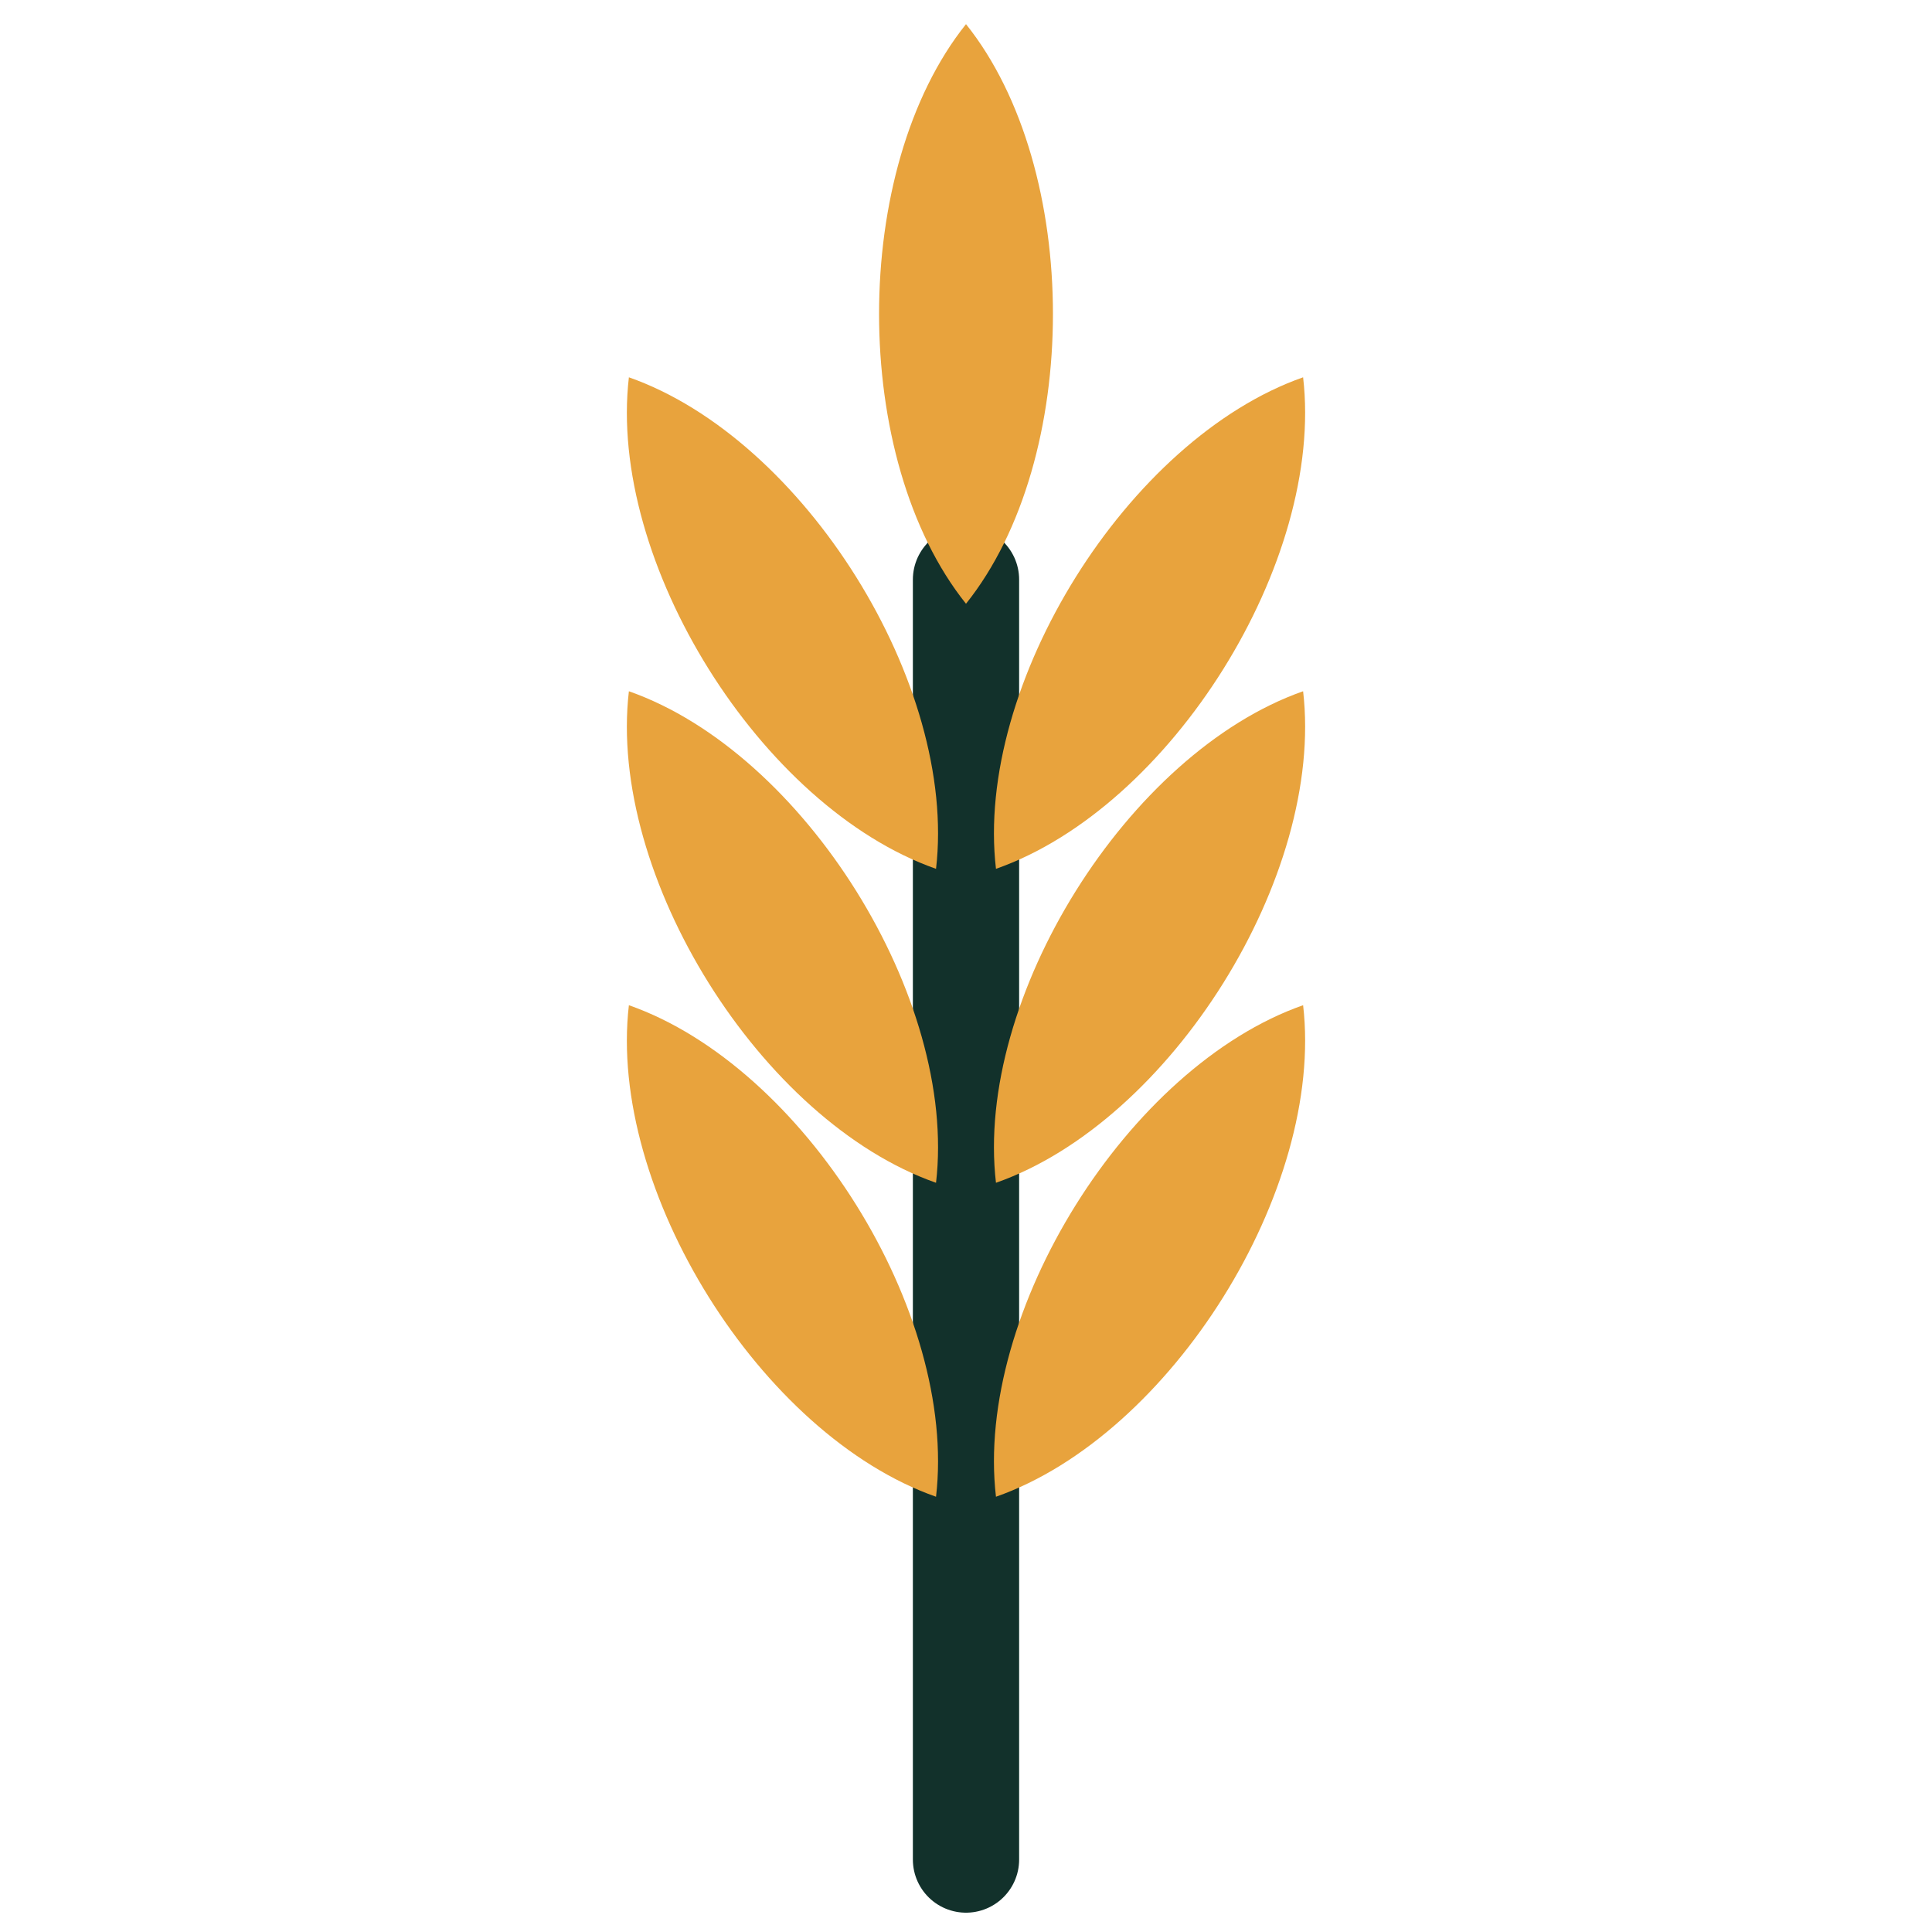
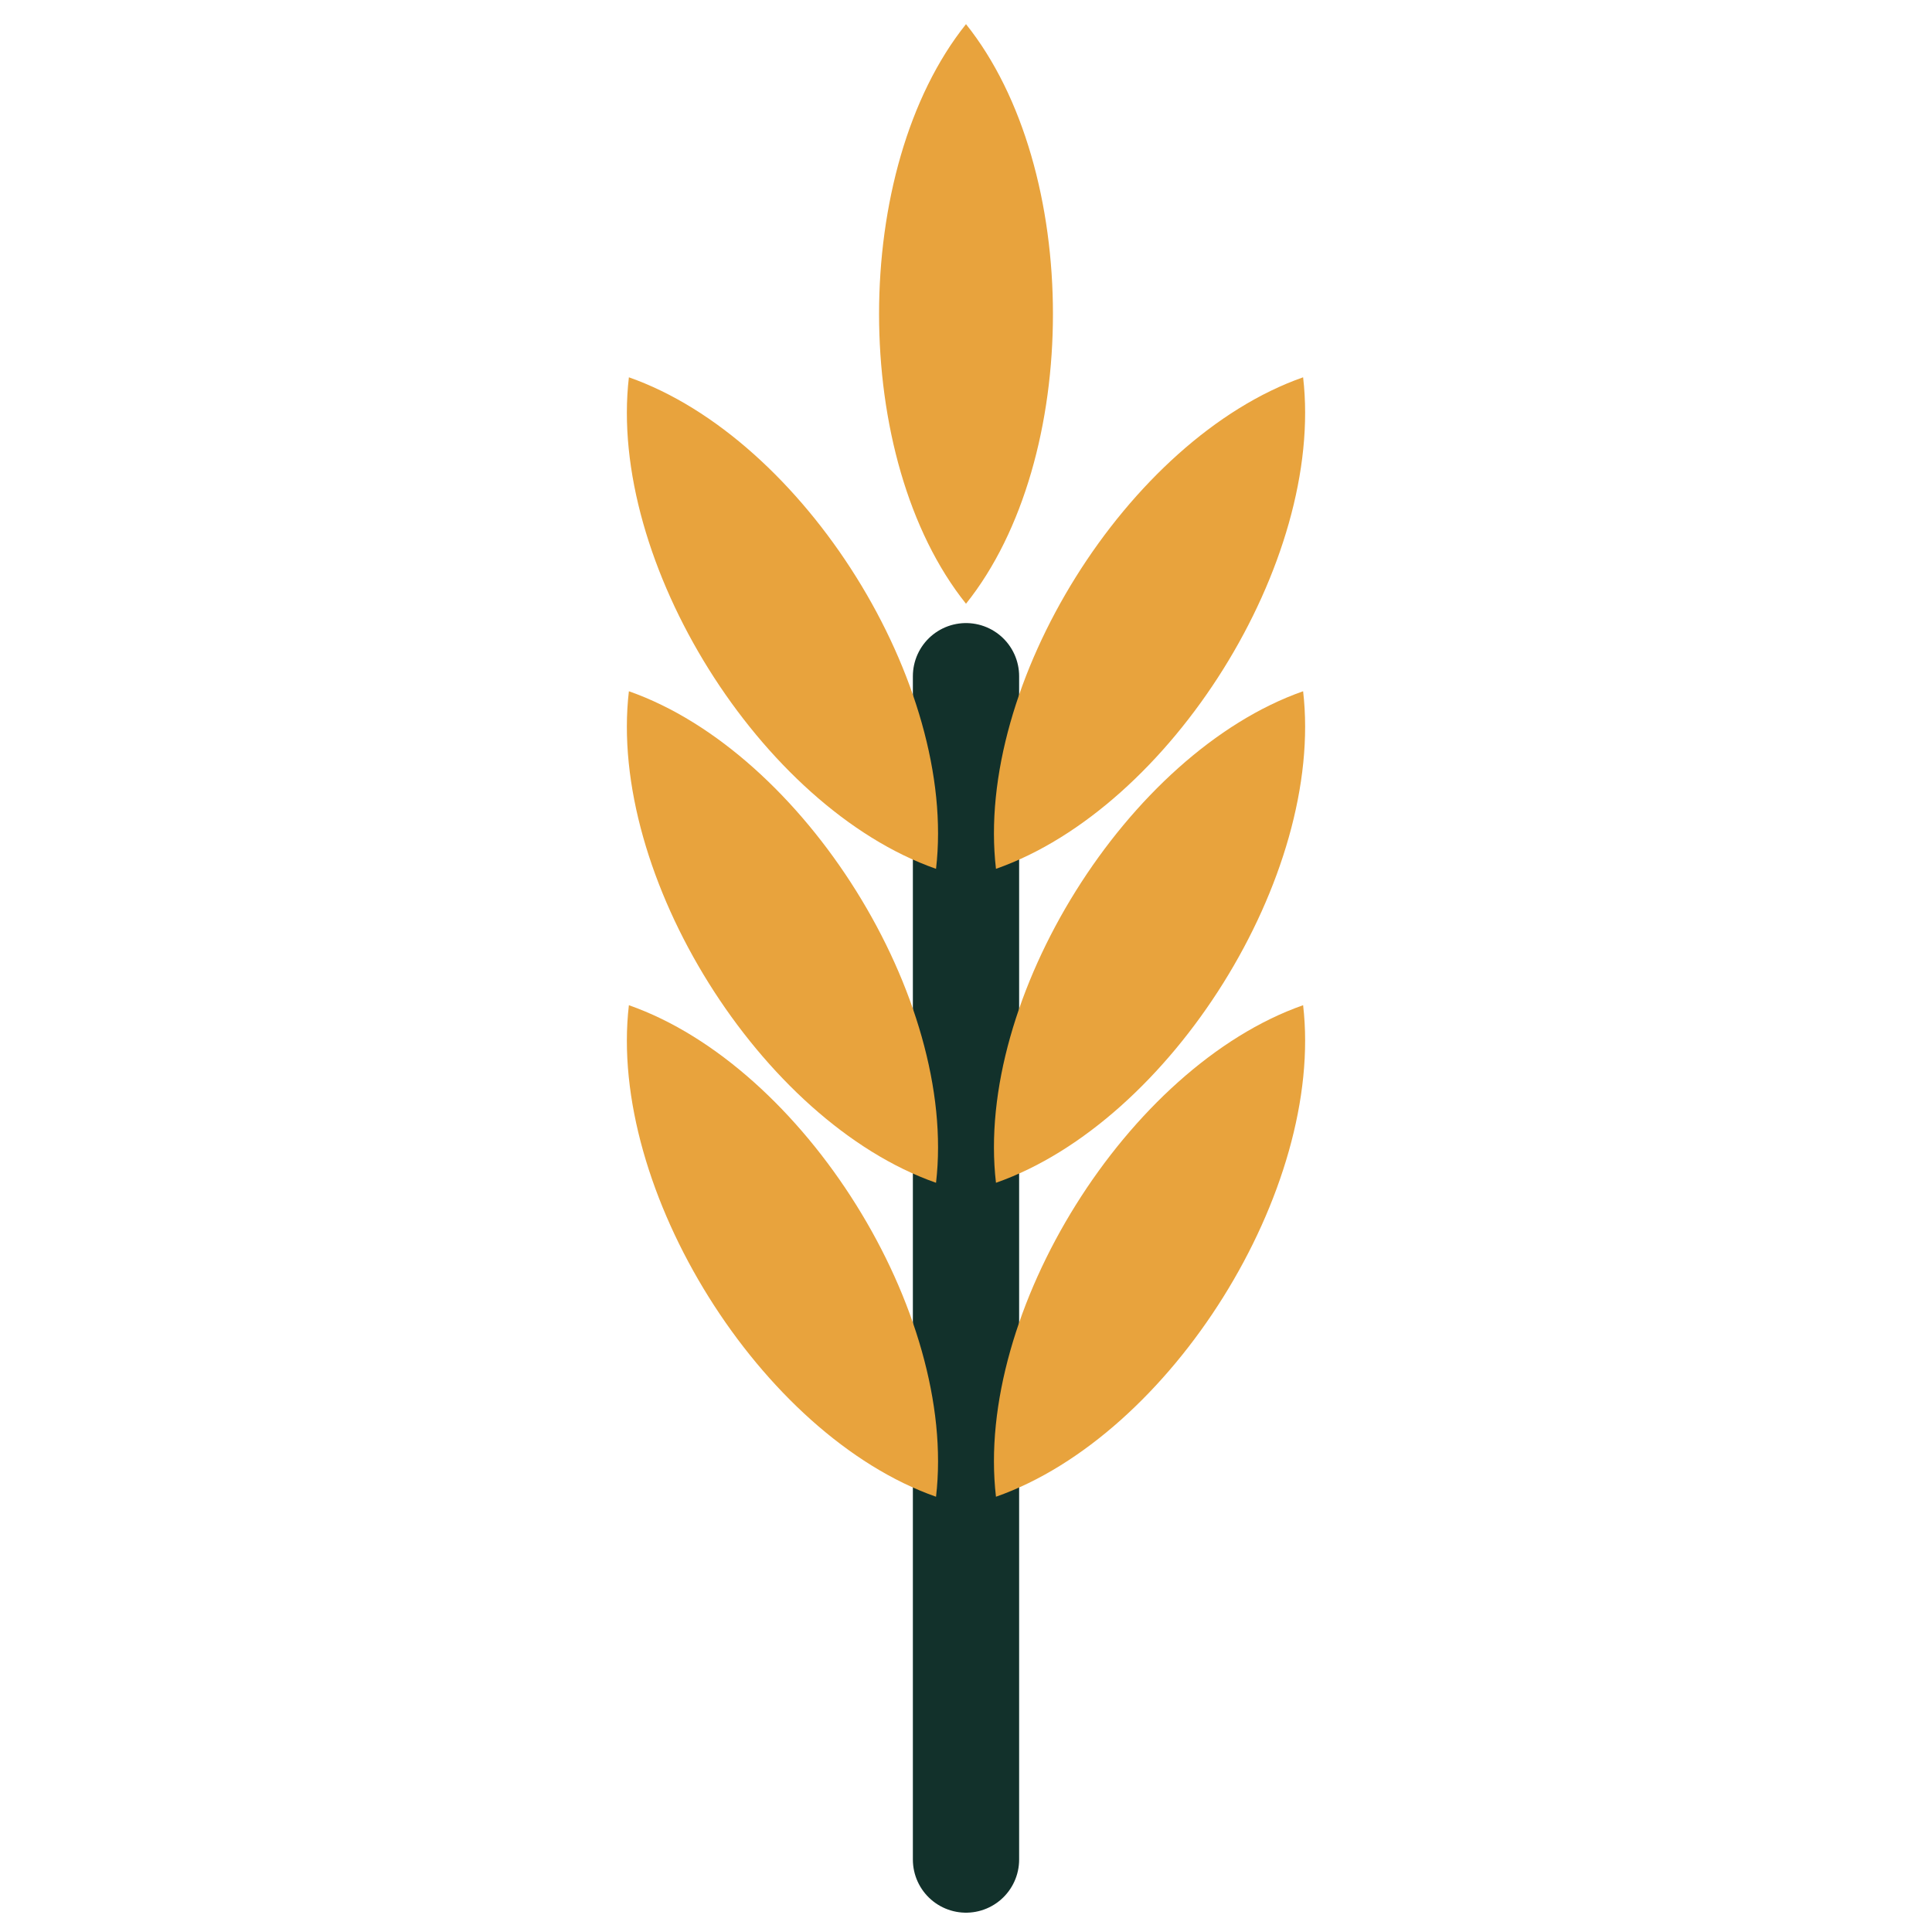
<svg xmlns="http://www.w3.org/2000/svg" viewBox="0 0 40 40">
-   <path d="M20 38.5 V12" fill="none" stroke="#12312B" stroke-width="2.2" stroke-linecap="round" />
+   <path d="M20 38.5 V14" fill="none" stroke="#12312B" stroke-width="2.2" stroke-linecap="round" />
  <path transform="translate(20 6.5) rotate(0)" d="M0 -6 C 2.4 -3, 2.4 3, 0 6 C -2.4 3, -2.4 -3, 0 -6 Z" fill="#E8A33D" />
  <path transform="translate(16.2 12.9) rotate(-32)" d="M0 -6 C 2.4 -3, 2.4 3, 0 6 C -2.4 3, -2.4 -3, 0 -6 Z" fill="#E8A33D" />
  <path transform="translate(23.8 12.9) rotate(32)" d="M0 -6 C 2.4 -3, 2.4 3, 0 6 C -2.4 3, -2.4 -3, 0 -6 Z" fill="#E8A33D" />
  <path transform="translate(16.2 19.4) rotate(-32)" d="M0 -6 C 2.4 -3, 2.4 3, 0 6 C -2.4 3, -2.4 -3, 0 -6 Z" fill="#E8A33D" />
  <path transform="translate(23.8 19.4) rotate(32)" d="M0 -6 C 2.4 -3, 2.4 3, 0 6 C -2.4 3, -2.4 -3, 0 -6 Z" fill="#E8A33D" />
  <path transform="translate(16.2 25.9) rotate(-32)" d="M0 -6 C 2.4 -3, 2.4 3, 0 6 C -2.4 3, -2.4 -3, 0 -6 Z" fill="#E8A33D" />
  <path transform="translate(23.8 25.9) rotate(32)" d="M0 -6 C 2.4 -3, 2.4 3, 0 6 C -2.4 3, -2.4 -3, 0 -6 Z" fill="#E8A33D" />
</svg>
